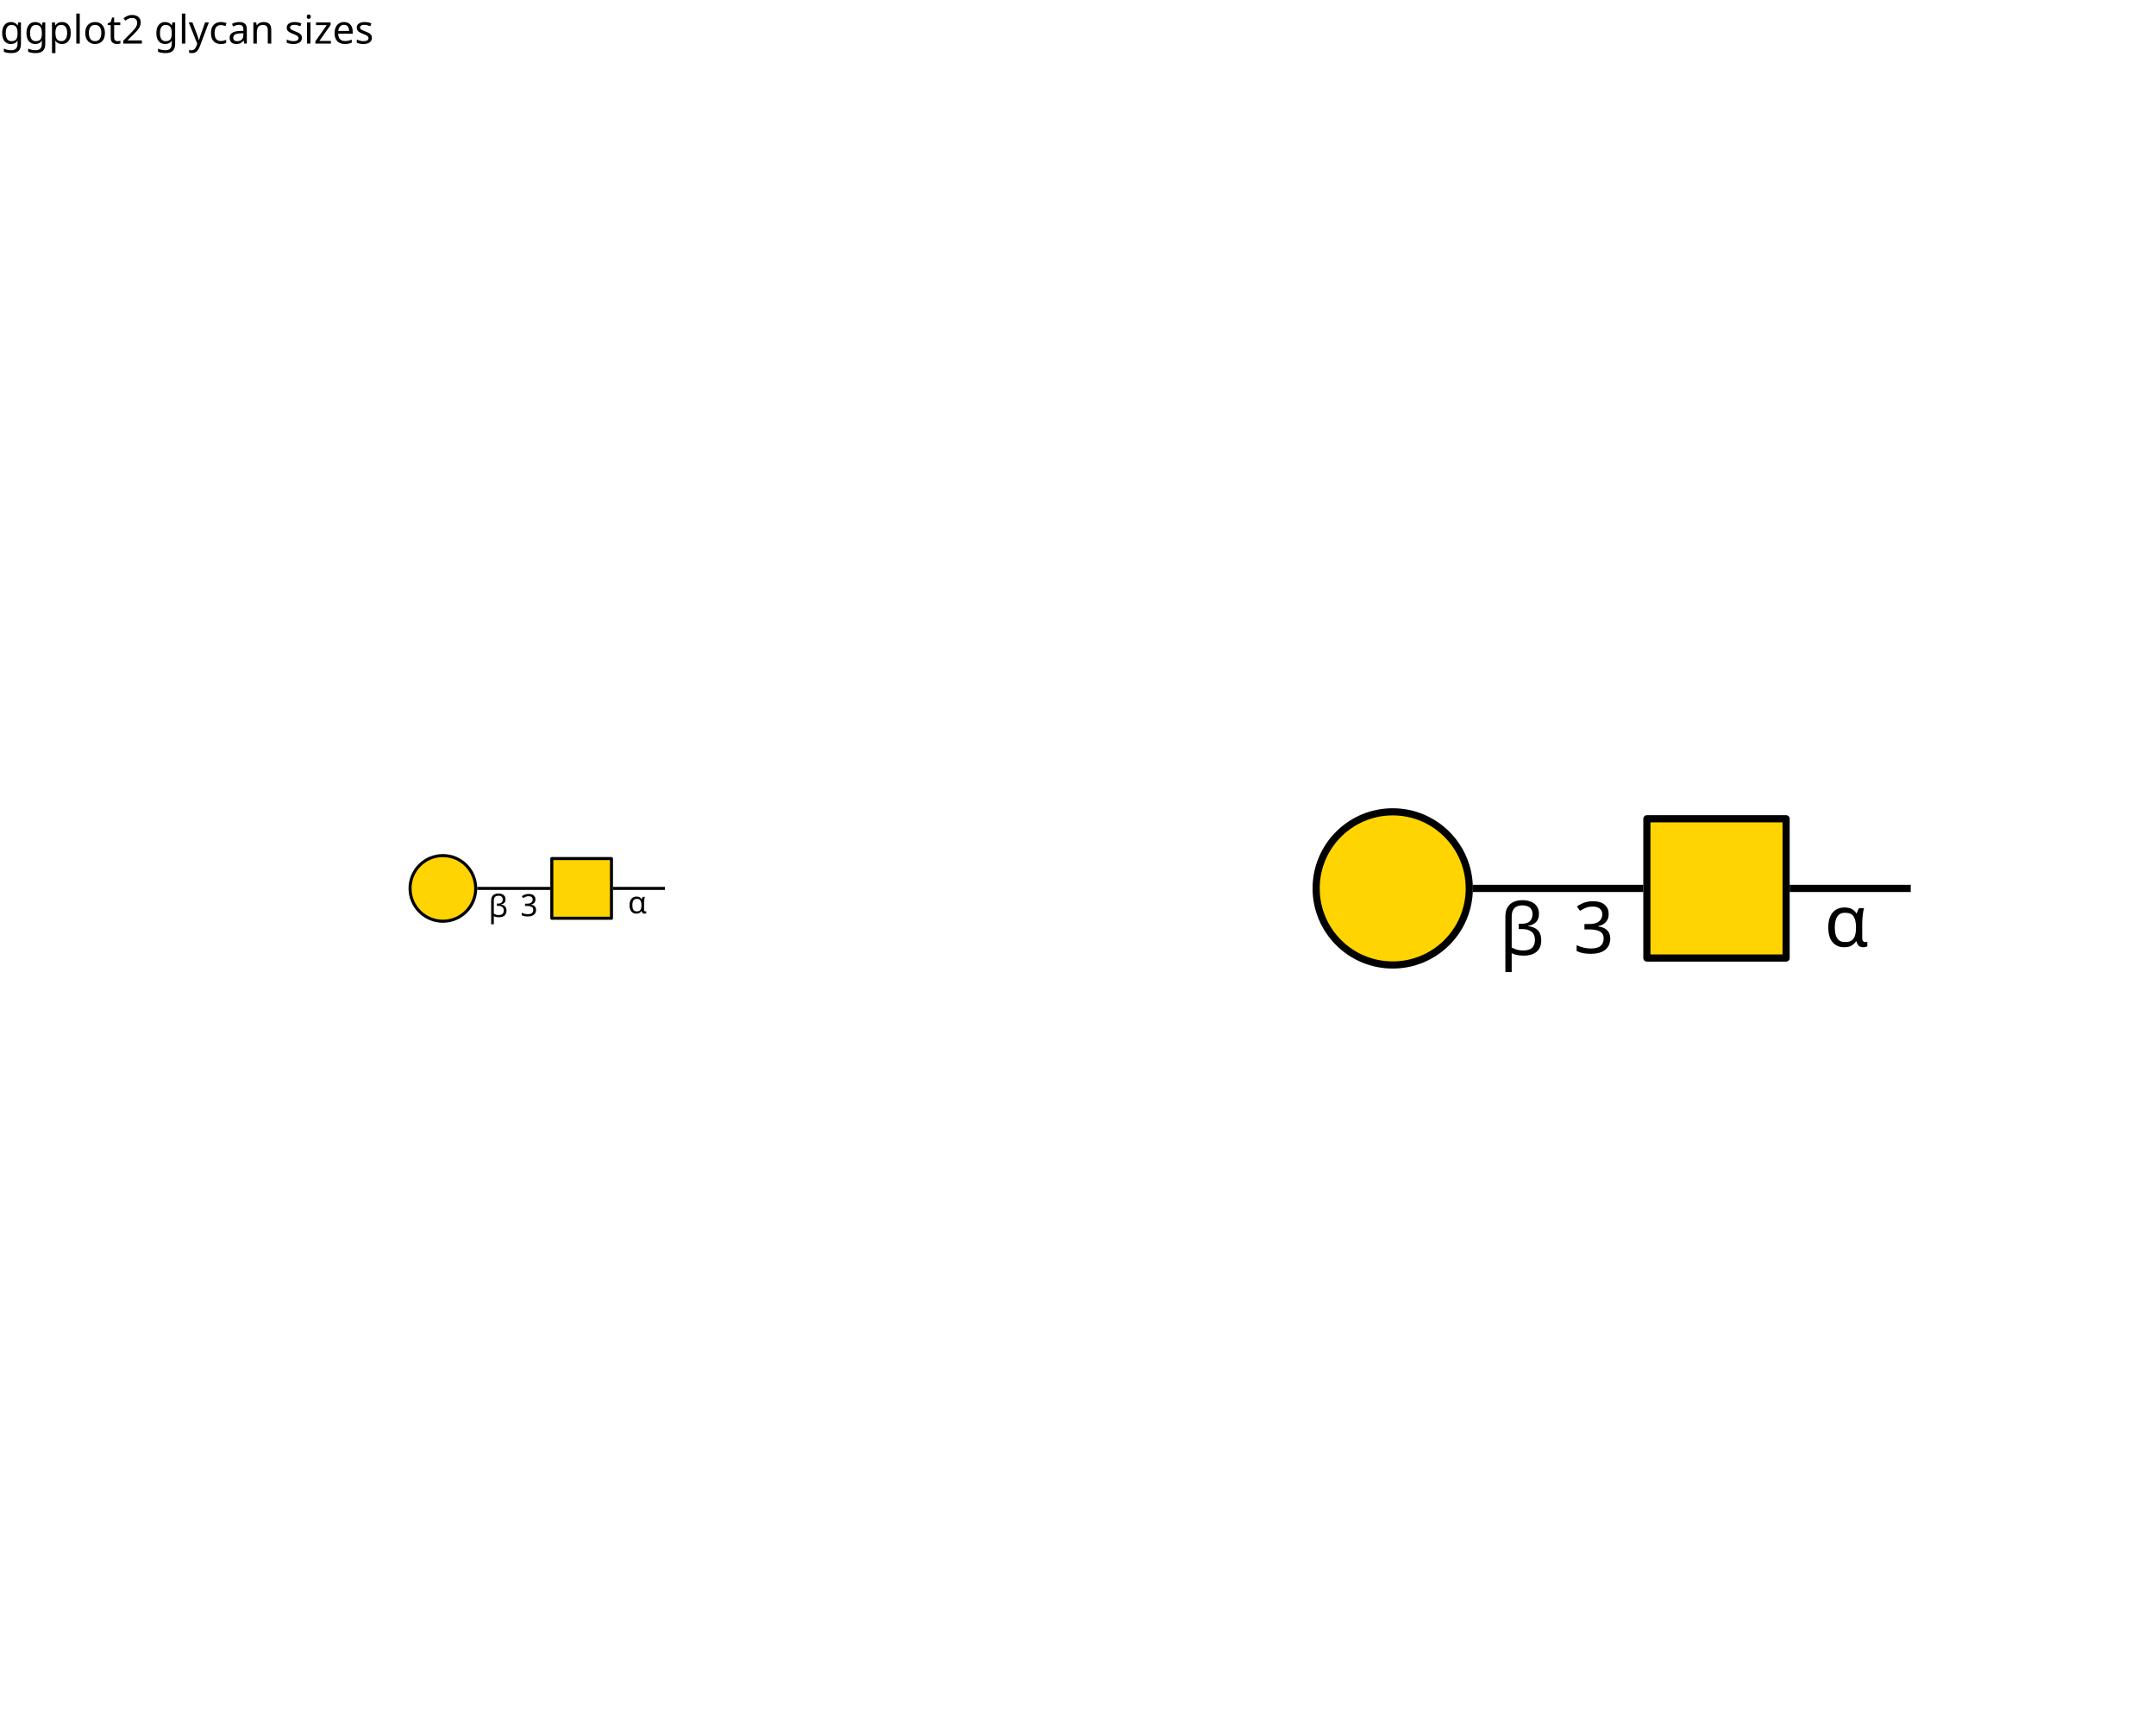
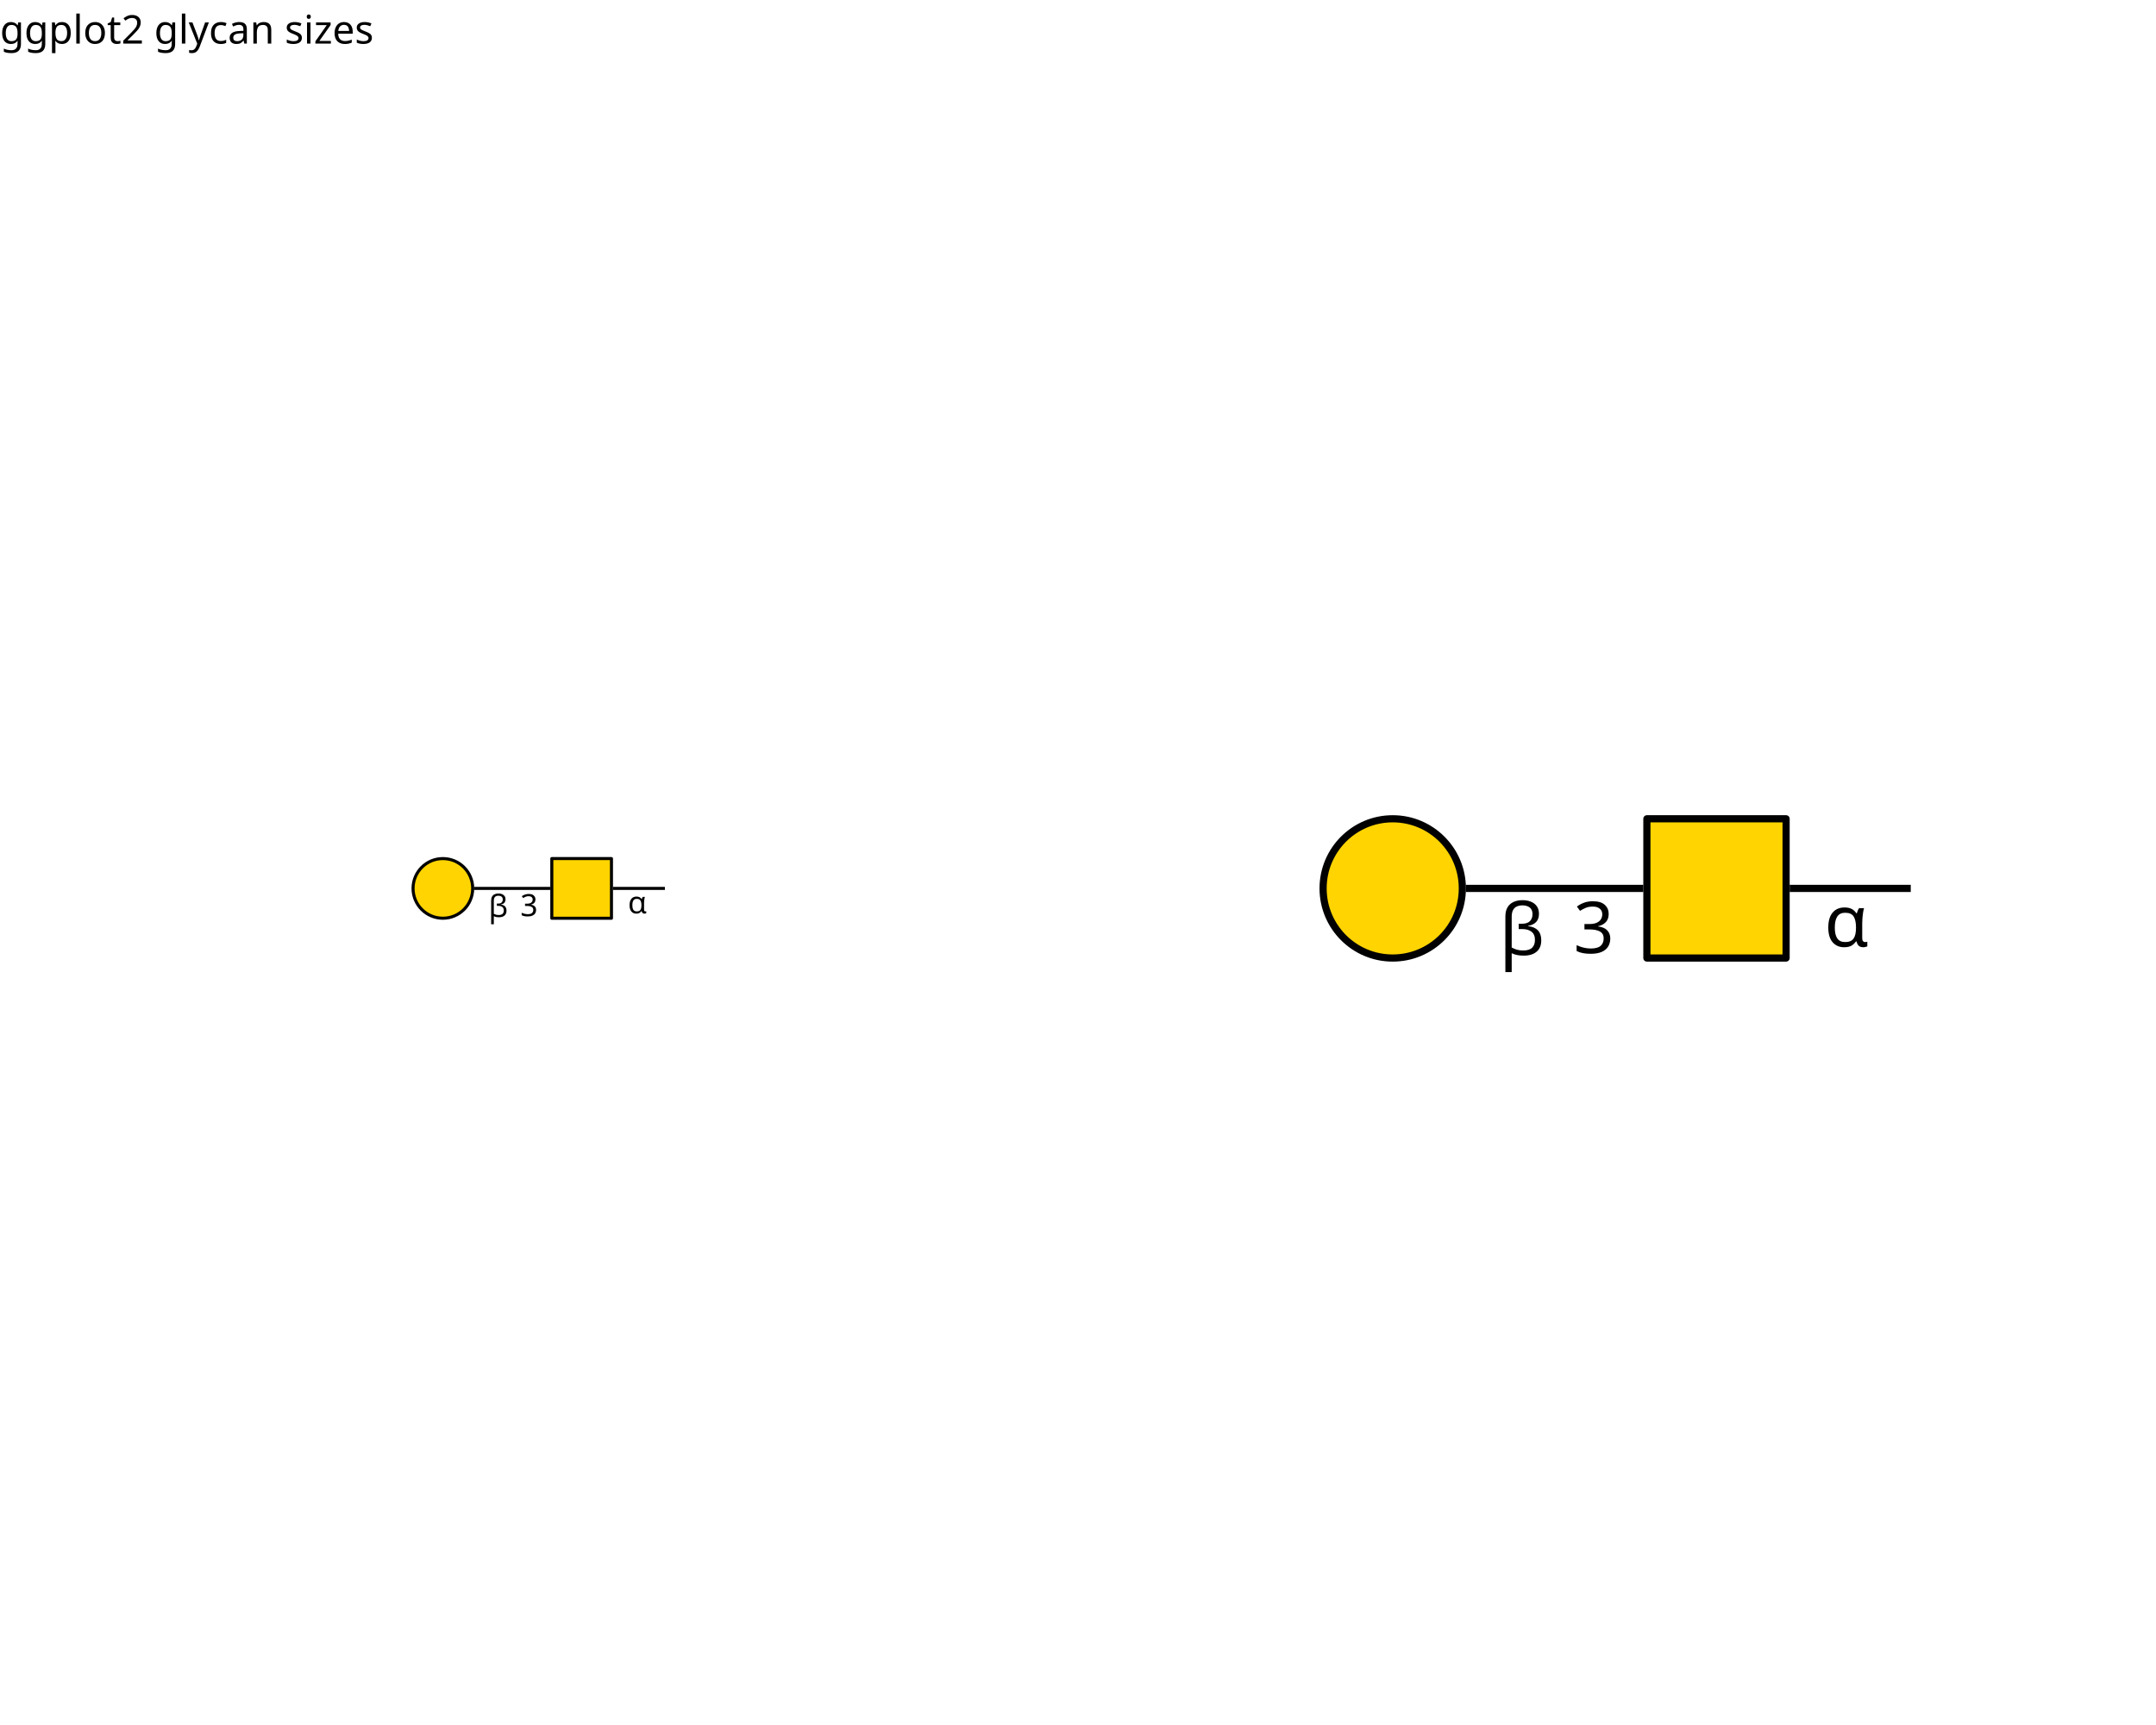
<svg xmlns="http://www.w3.org/2000/svg" class="svglite" data-engine-version="2.0" width="720.00pt" height="576.00pt" viewBox="0 0 720.00 576.00">
  <defs>
    <style type="text/css">
    .svglite line, .svglite polyline, .svglite polygon, .svglite path, .svglite rect, .svglite circle {
      fill: none;
      stroke: #000000;
      stroke-linecap: round;
      stroke-linejoin: round;
      stroke-miterlimit: 10.00;
    }
  </style>
  </defs>
  <rect width="100%" height="100%" style="stroke: none; fill: #FFFFFF;" />
  <defs>
    <clipPath id="cpMC4wMHw3MjAuMDB8MC4wMHw1NzYuMDA=">
      <rect x="0.00" y="0.00" width="720.00" height="576.00" />
    </clipPath>
  </defs>
  <g clip-path="url(#cpMC4wMHw3MjAuMDB8MC4wMHw1NzYuMDA=)">
    <rect x="0.00" y="0.00" width="720.00" height="576.00" style="stroke-width: 0.00; stroke: none;" />
  </g>
  <defs>
    <clipPath id="cpMC4wMHw3MjAuMDB8MTcuMzB8NTc2LjAw">
      <rect x="0.00" y="17.30" width="720.00" height="558.70" />
    </clipPath>
  </defs>
  <g clip-path="url(#cpMC4wMHw3MjAuMDB8MTcuMzB8NTc2LjAw)">
</g>
  <g clip-path="url(#cpMC4wMHw3MjAuMDB8MC4wMHw1NzYuMDA=)">
    <line x1="194.24" y1="296.65" x2="147.90" y2="296.65" style="stroke-width: 1.02; stroke-linecap: butt;" />
    <line x1="194.24" y1="296.65" x2="222.04" y2="296.65" style="stroke-width: 1.02; stroke-linecap: butt;" />
    <polygon points="184.28,306.62 184.28,286.69 204.20,286.69 204.20,306.62 184.28,306.62 " style="stroke-width: 1.02; stroke: #FFFFFF; stroke-linecap: butt; fill: #FFFFFF;" />
-     <circle cx="147.90" cy="296.65" r="10.96" style="stroke-width: 1.02; stroke: #FFFFFF; stroke-linecap: butt; fill: #FFFFFF;" />
+     <circle cx="147.90" cy="296.65" r="9.96" style="stroke-width: 1.02; stroke: #FFFFFF; stroke-linecap: butt; fill: #FFFFFF;" />
    <polygon points="184.28,306.62 184.28,286.69 204.20,286.69 204.20,306.62 184.28,306.62 " style="stroke-width: 1.02; stroke-linecap: butt; fill: #FFD400;" />
-     <circle cx="147.90" cy="296.65" r="10.96" style="stroke-width: 1.02; stroke-linecap: butt; fill: #FFD400;" />
+     <circle cx="147.90" cy="296.65" r="9.96" style="stroke-width: 1.02; stroke-linecap: butt; fill: #FFD400;" />
    <text x="163.15" y="306.17" style="font-size: 10.24px; font-family: sans;" textLength="4.75px" lengthAdjust="spacingAndGlyphs">β</text>
    <text x="173.76" y="305.91" style="font-size: 10.24px; font-family: sans;" textLength="5.70px" lengthAdjust="spacingAndGlyphs">3</text>
    <text x="209.68" y="304.97" style="font-size: 10.24px; font-family: sans;" textLength="6.15px" lengthAdjust="spacingAndGlyphs">α</text>
  </g>
  <g clip-path="url(#cpMC4wMHw3MjAuMDB8MTcuMzB8NTc2LjAw)">
</g>
  <g clip-path="url(#cpMC4wMHw3MjAuMDB8MC4wMHw1NzYuMDA=)">
    <line x1="573.23" y1="296.65" x2="465.10" y2="296.65" style="stroke-width: 2.39; stroke-linecap: butt;" />
    <line x1="573.23" y1="296.65" x2="638.10" y2="296.65" style="stroke-width: 2.39; stroke-linecap: butt;" />
    <polygon points="549.98,319.90 549.98,273.40 596.47,273.40 596.47,319.90 549.98,319.90 " style="stroke-width: 2.39; stroke: #FFFFFF; stroke-linecap: butt; fill: #FFFFFF;" />
-     <circle cx="465.10" cy="296.65" r="25.57" style="stroke-width: 2.39; stroke: #FFFFFF; stroke-linecap: butt; fill: #FFFFFF;" />
+     <circle cx="465.10" cy="296.65" r="23.25" style="stroke-width: 2.39; stroke: #FFFFFF; stroke-linecap: butt; fill: #FFFFFF;" />
    <polygon points="549.98,319.90 549.98,273.40 596.47,273.40 596.47,319.90 549.98,319.90 " style="stroke-width: 2.39; stroke-linecap: butt; fill: #FFD400;" />
-     <circle cx="465.10" cy="296.65" r="25.57" style="stroke-width: 2.39; stroke-linecap: butt; fill: #FFD400;" />
+     <circle cx="465.10" cy="296.65" r="23.25" style="stroke-width: 2.39; stroke-linecap: butt; fill: #FFD400;" />
    <text x="500.69" y="318.86" style="font-size: 23.90px; font-family: sans;" textLength="11.08px" lengthAdjust="spacingAndGlyphs">β</text>
    <text x="525.44" y="318.25" style="font-size: 23.90px; font-family: sans;" textLength="13.29px" lengthAdjust="spacingAndGlyphs">3</text>
    <text x="609.25" y="316.06" style="font-size: 23.90px; font-family: sans;" textLength="14.34px" lengthAdjust="spacingAndGlyphs">α</text>
  </g>
  <g clip-path="url(#cpMC4wMHw3MjAuMDB8MTcuMzB8NTc2LjAw)">
</g>
  <g clip-path="url(#cpMC4wMHw3MjAuMDB8MC4wMHw1NzYuMDA=)">
    <text x="0.00" y="14.56" style="font-size: 13.20px; font-family: sans;" textLength="118.90px" lengthAdjust="spacingAndGlyphs">ggplot2 glycan sizes</text>
  </g>
</svg>
